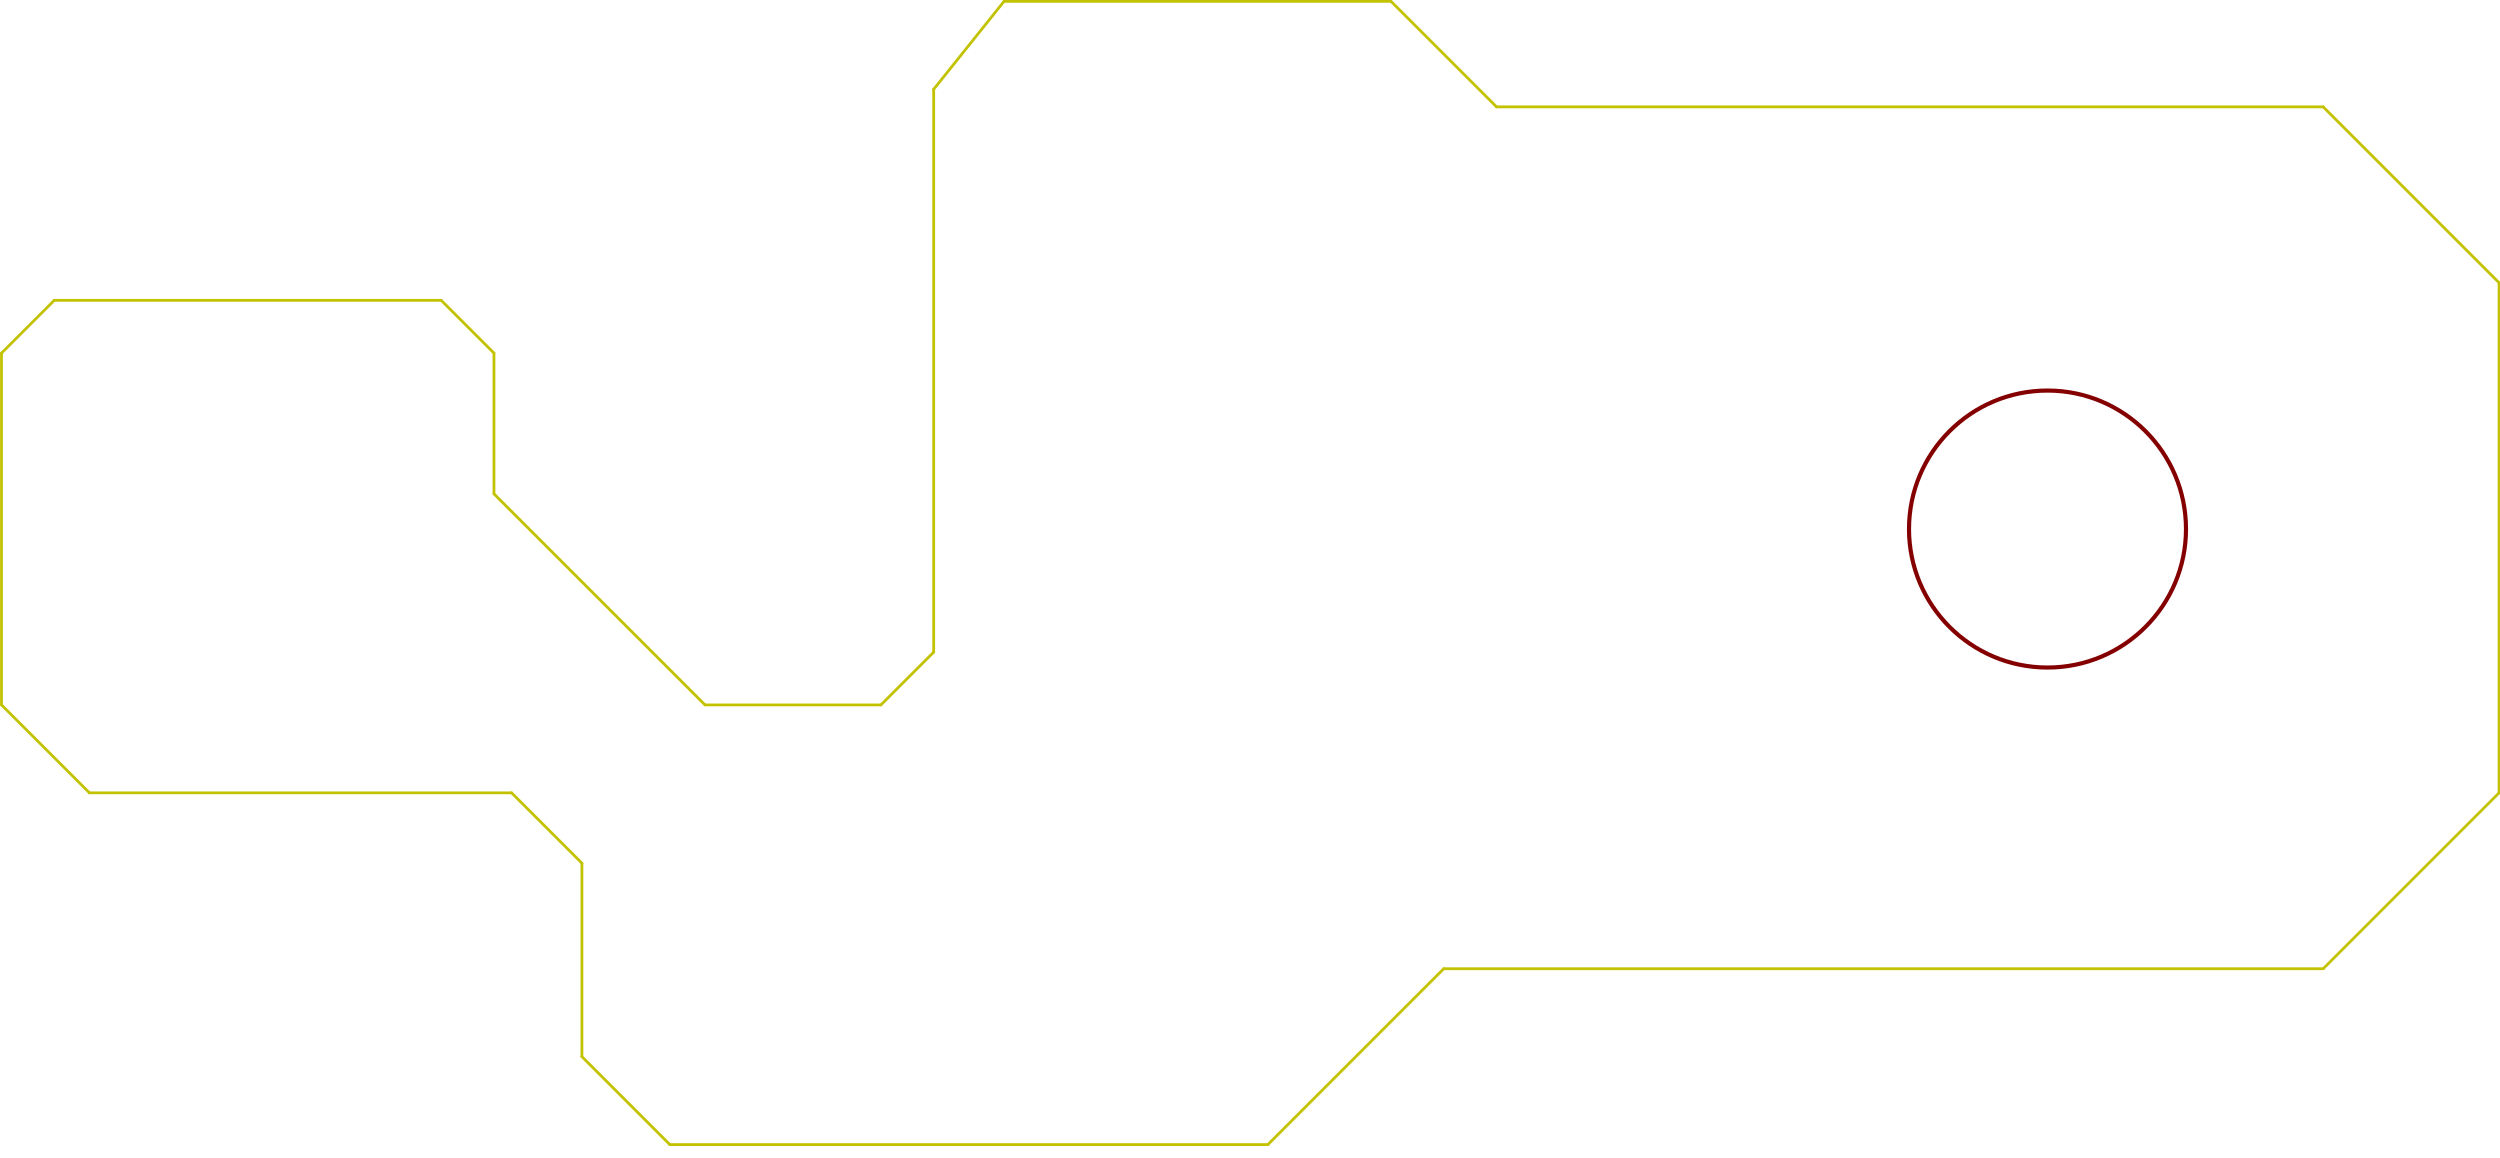
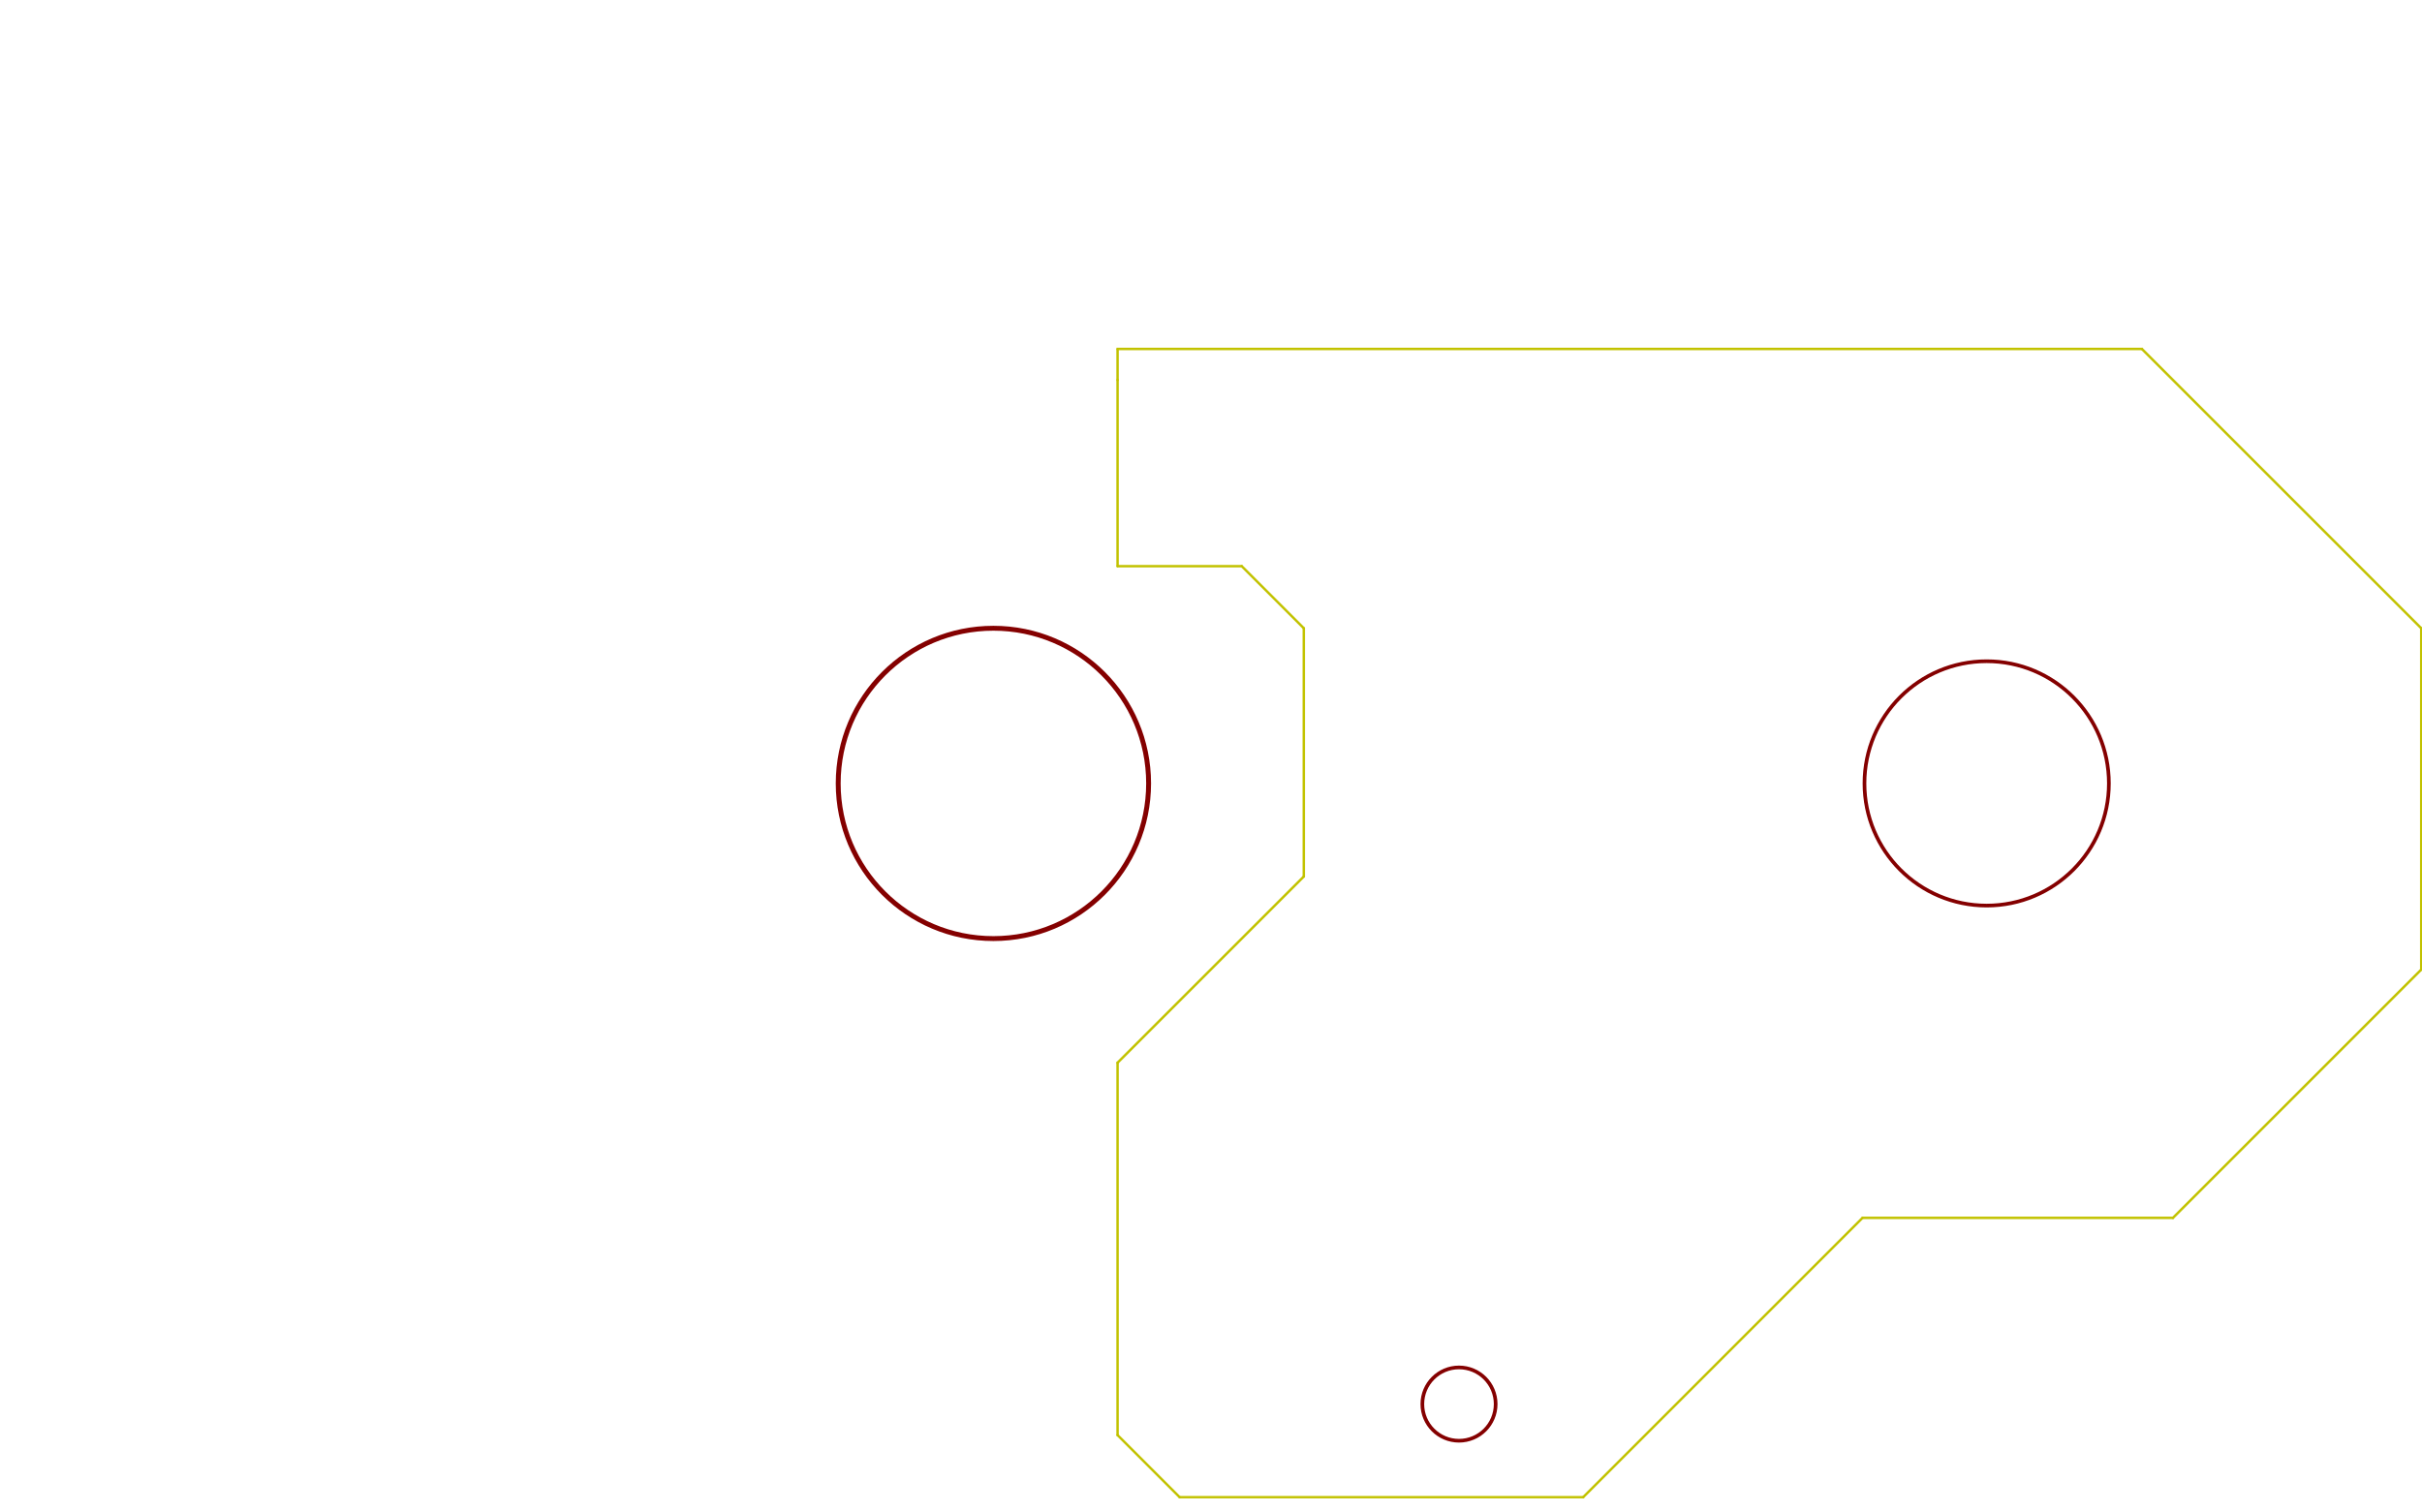
- <svg xmlns="http://www.w3.org/2000/svg" version="1.1" width="9.025cm" height="4.178cm" viewBox="0 0 35530 16450 ">
+ <svg xmlns="http://www.w3.org/2000/svg" version="1.1" width="9.909cm" height="6.187cm" viewBox="0 0 39010 24360 ">
  <g style="fill:#000000; fill-opacity:1;stroke:#000000; stroke-opacity:1; stroke-linecap:round; stroke-linejoin:round; " transform="translate(0 0) scale(1 1)">
</g>
  <g style="fill:#000000; fill-opacity:0.0;  stroke:#000000; stroke-width:-0; stroke-opacity:1;  stroke-linecap:round; stroke-linejoin:round;">
</g>
  <g style="fill:#840000; fill-opacity:0.0;  stroke:#840000; stroke-width:-0; stroke-opacity:1;  stroke-linecap:round; stroke-linejoin:round;">
</g>
+   <g style="fill:#840000; fill-opacity:0.0;  stroke:#840000; stroke-width:78.74; stroke-opacity:1;  stroke-linecap:round; stroke-linejoin:round;">
+     <circle cx="16000" cy="12622" r="2500" />
+   </g>
  <g style="fill:#840000; fill-opacity:0.0;  stroke:#840000; stroke-width:59.055; stroke-opacity:1;  stroke-linecap:round; stroke-linejoin:round;">
-     <circle cx="29100.4" cy="7519.69" r="1968.5" />
+     <circle cx="32000" cy="12622" r="1968.5" />
+     <circle cx="23500" cy="22622" r="590.551" />
  </g>
  <g style="fill:#000000; fill-opacity:0.0;  stroke:#000000; stroke-width:59.055; stroke-opacity:1;  stroke-linecap:round; stroke-linejoin:round;">
</g>
  <g style="fill:#C2C200; fill-opacity:0.0;  stroke:#C2C200; stroke-width:59.055; stroke-opacity:1;  stroke-linecap:round; stroke-linejoin:round;">
</g>
  <g style="fill:#C2C200; fill-opacity:0.0;  stroke:#C2C200; stroke-width:39.37; stroke-opacity:1;  stroke-linecap:round; stroke-linejoin:round;">
-     <path d="M19769 19 L21269 1519 " />
-     <path d="M8269 12269 L7269 11269 " />
-     <path d="M14269 19 L19769 19 " />
-     <path d="M13269 1269 L14269 19 " />
-     <path d="M13269 9269 L13269 1269 " />
-     <path d="M12519 10019 L13269 9269 " />
-     <path d="M10019 10019 L12519 10019 " />
-     <path d="M7019 7019 L10019 10019 " />
-     <path d="M7019 5019 L7019 7019 " />
-     <path d="M6269 4269 L7019 5019 " />
-     <path d="M19 5019 L769 4269 " />
-     <path d="M8269 15019 L9519 16269 " />
-     <path d="M8269 12269 L8269 15019 " />
-     <path d="M1269 11269 L7269 11269 " />
-     <path d="M21269 1519 L33019 1519 " />
-     <path d="M769 4269 L6269 4269 " />
-     <path d="M19 10019 L19 5019 " />
-     <path d="M1269 11269 L19 10019 " />
-     <path d="M18019 16269 L9519 16269 " />
-     <path d="M20519 13769 L18019 16269 " />
-     <path d="M33019 13769 L20519 13769 " />
-     <path d="M35519 11269 L33019 13769 " />
-     <path d="M35519 4019 L35519 11269 " />
-     <path d="M33019 1519 L35519 4019 " />
+     <path d="M18000 5622 L18000 6122 " />
+     <path d="M34500 5622 L18000 5622 " />
+     <path d="M39000 10122 L34500 5622 " />
+     <path d="M39000 15622 L39000 10122 " />
+     <path d="M35000 19622 L39000 15622 " />
+     <path d="M30000 19622 L35000 19622 " />
+     <path d="M25500 24122 L30000 19622 " />
+     <path d="M19000 24122 L25500 24122 " />
+     <path d="M18000 23122 L19000 24122 " />
+     <path d="M18000 17122 L18000 23122 " />
+     <path d="M21000 14122 L18000 17122 " />
+     <path d="M21000 10122 L21000 14122 " />
+     <path d="M20000 9122 L21000 10122 " />
+     <path d="M18000 9122 L20000 9122 " />
+     <path d="M18000 6122 L18000 9122 " />
  </g>
</svg>
